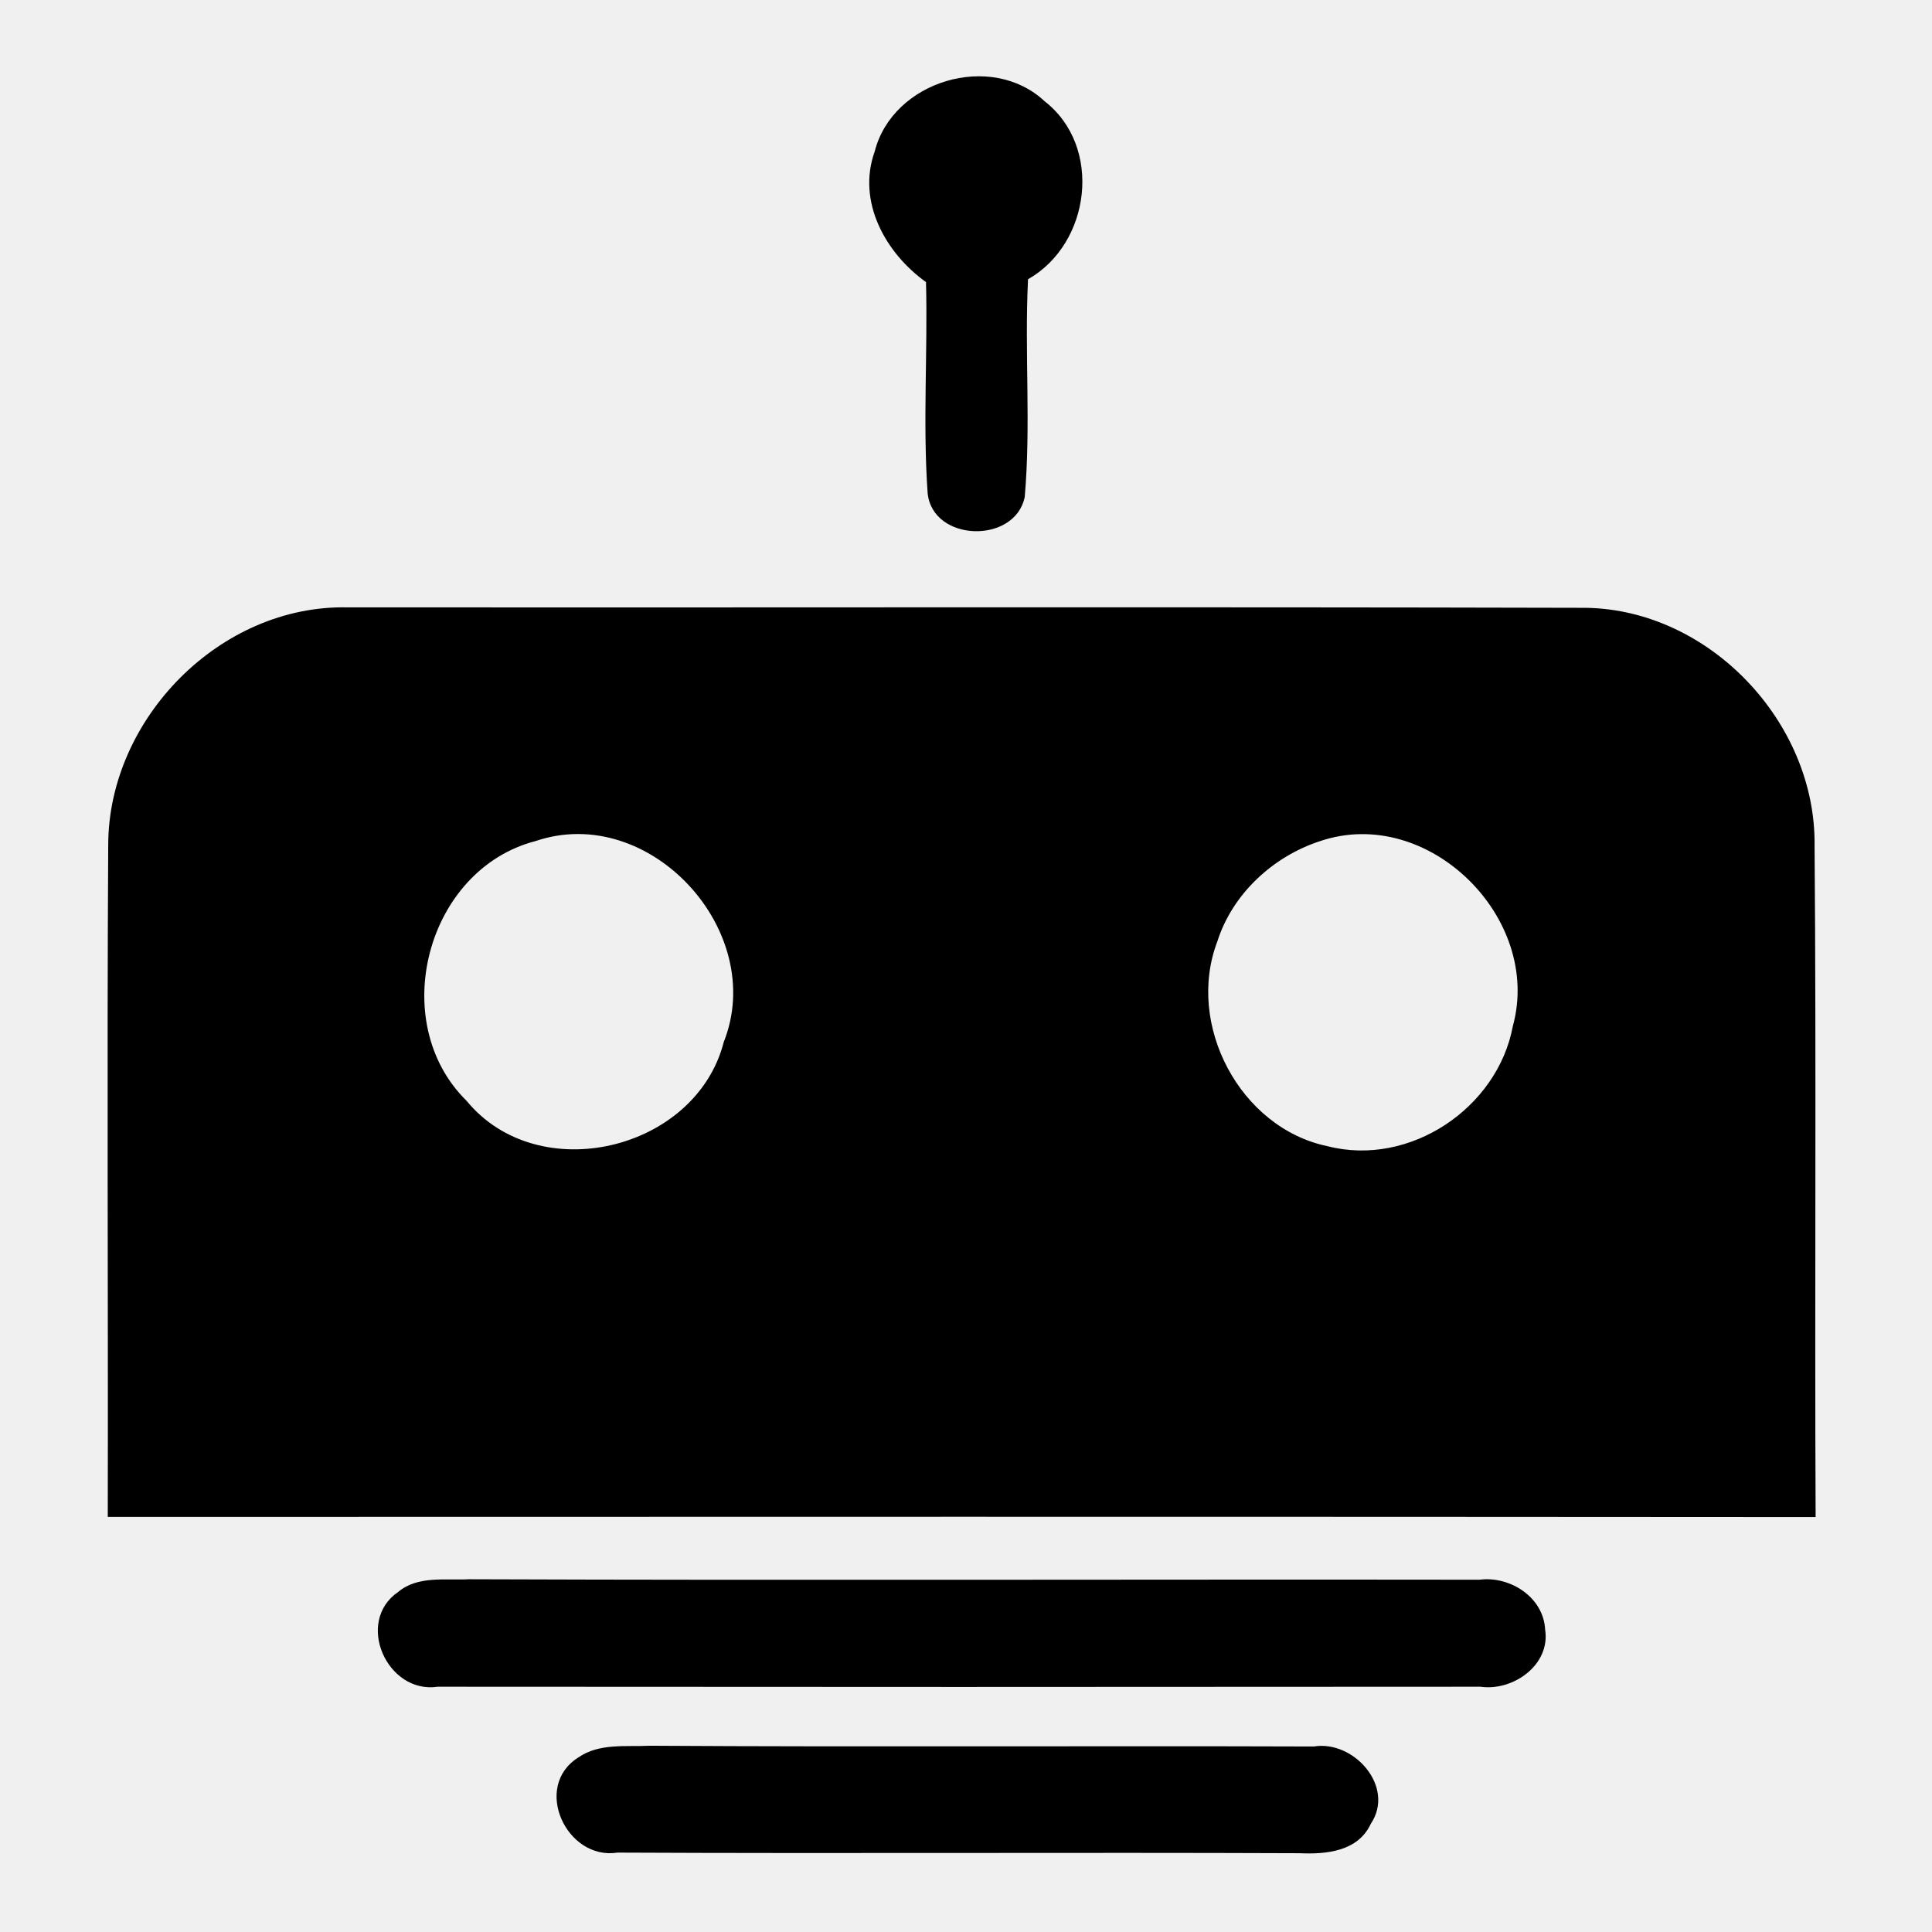
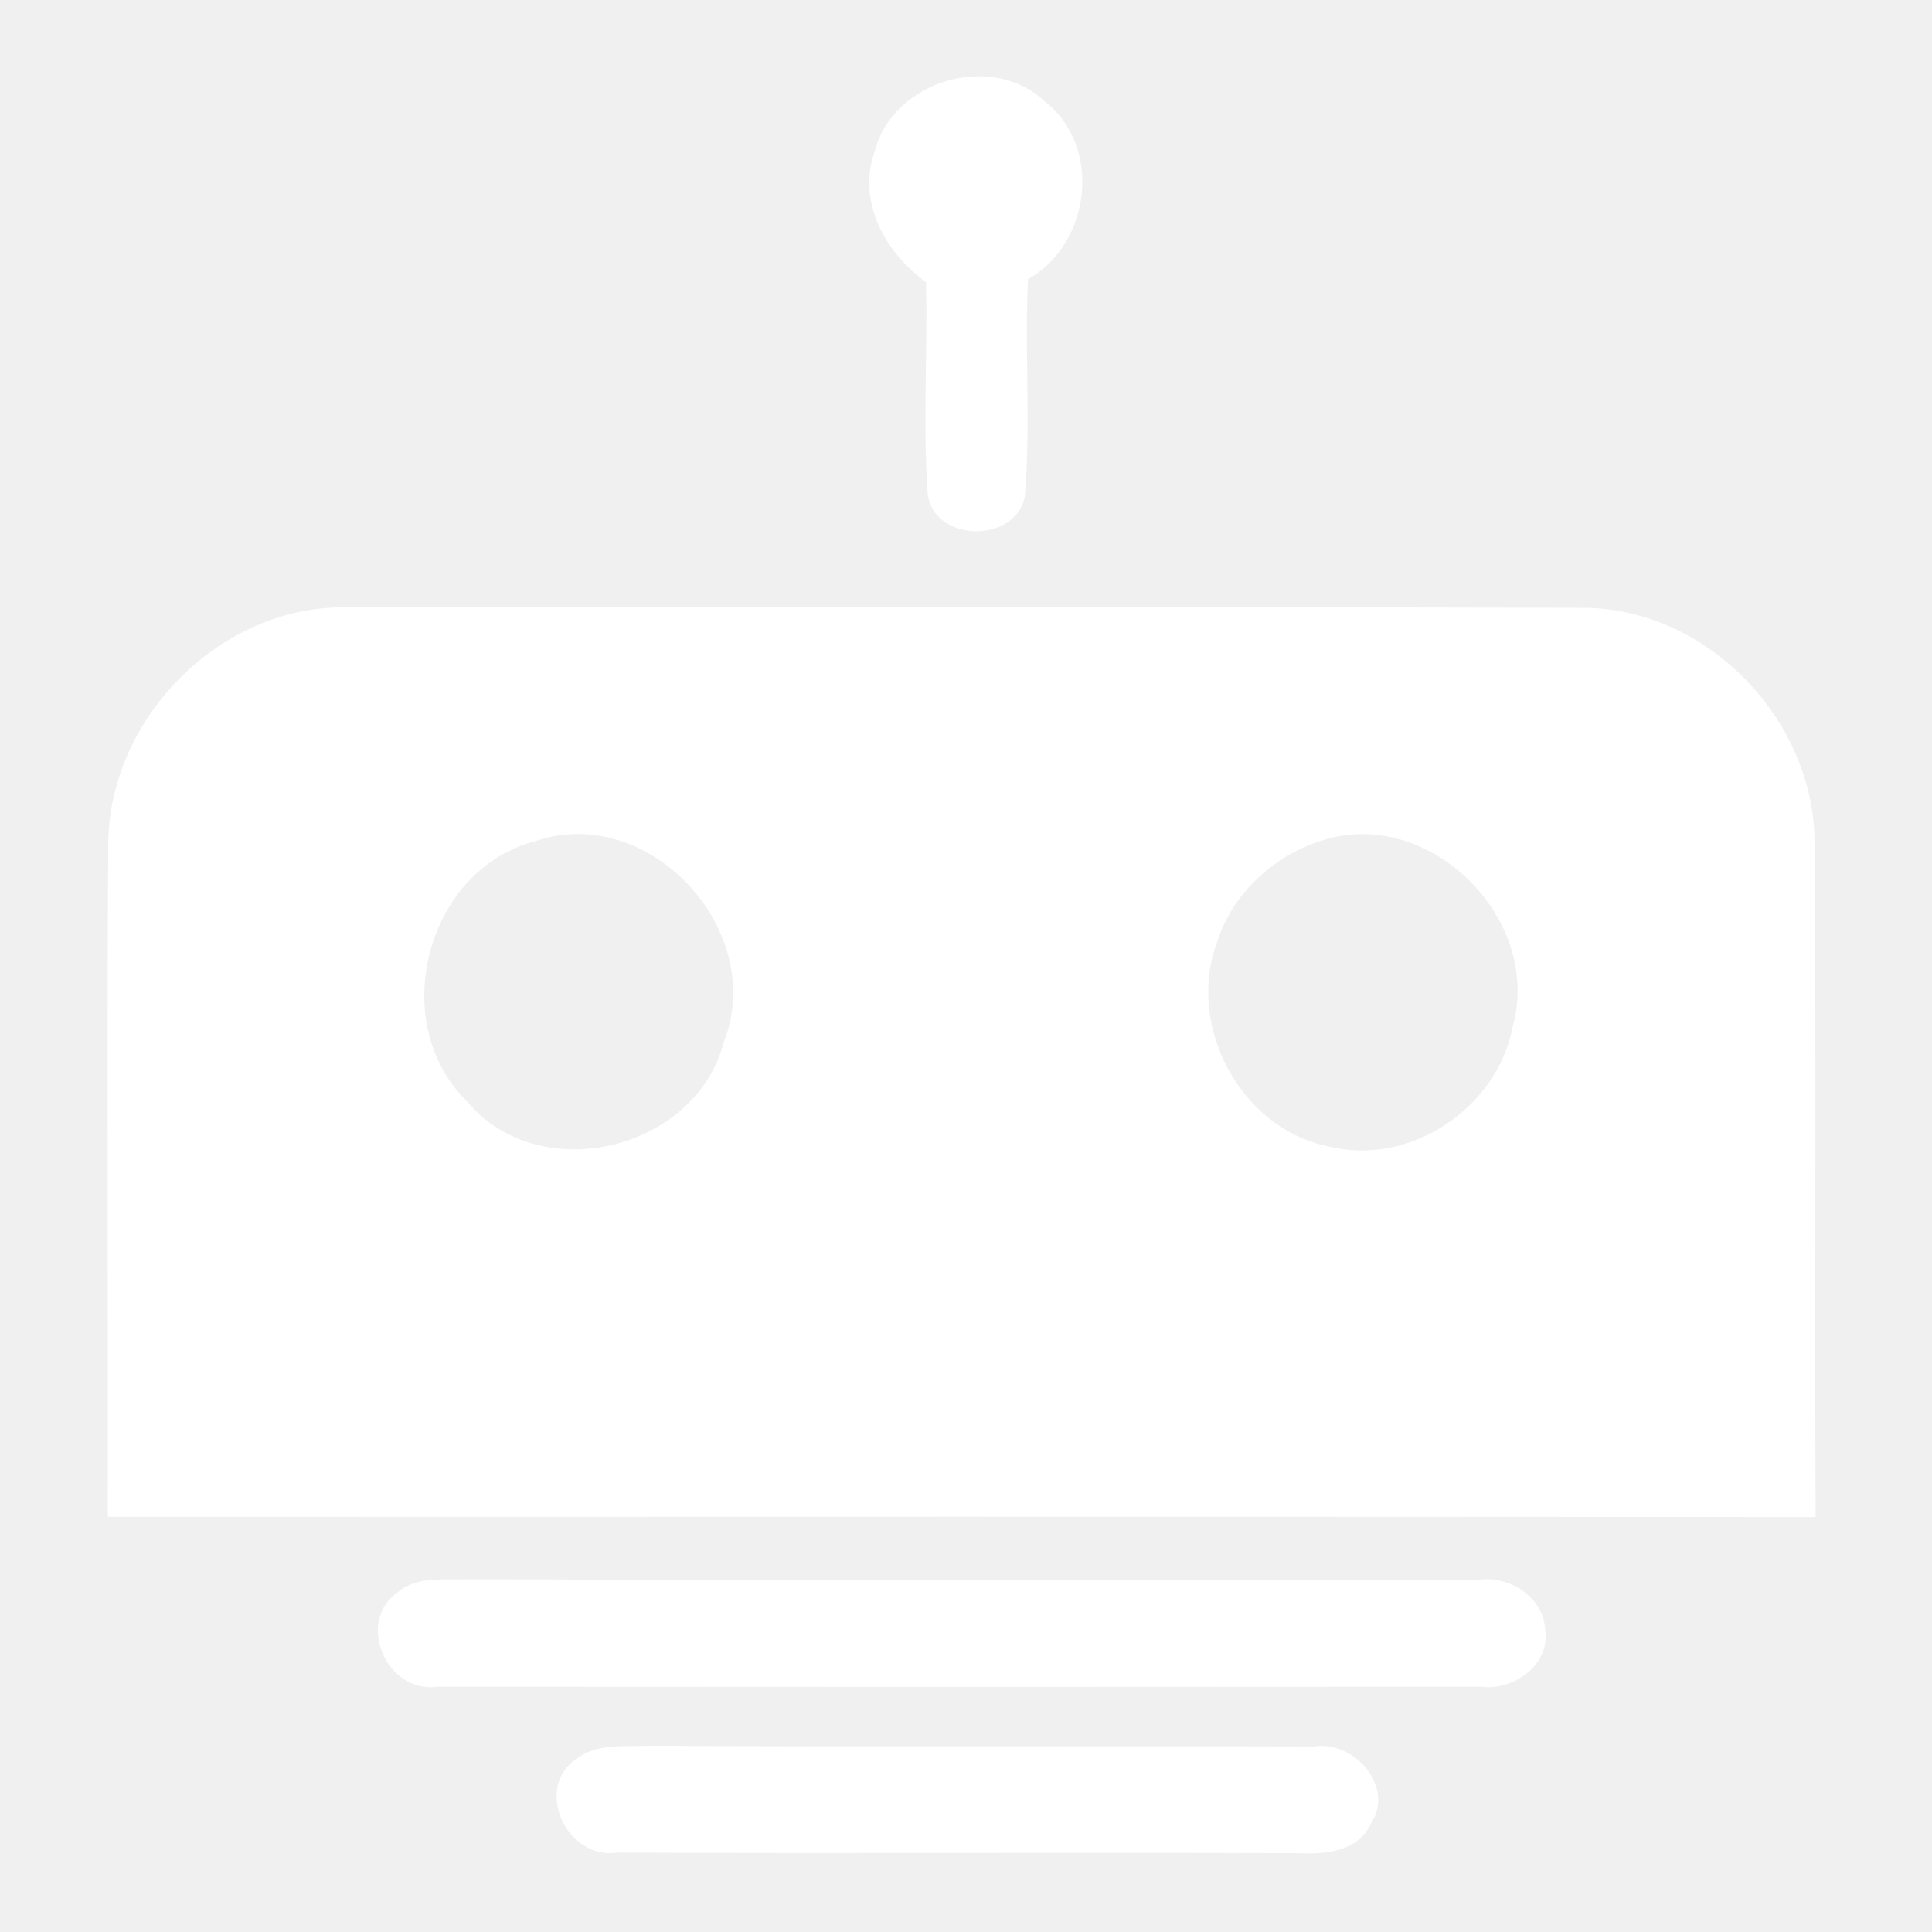
- <svg xmlns="http://www.w3.org/2000/svg" width="128pt" height="128pt" viewBox="0 0 128 128" version="1.1">
-   <g fill="currentColor">
+ <svg xmlns="http://www.w3.org/2000/svg" width="16pt" height="16pt" viewBox="0 0 128 128" version="1.1">
+   <g fill="#FFFFFF">
    <path d=" M 57.95 10.04 C 56.76 13.36 58.67 16.77 61.35 18.69 C 61.47 23.35 61.13 28.04 61.46 32.69 C 61.81 35.92 67.23 36.05 67.89 32.94 C 68.31 28.14 67.87 23.31 68.11 18.50 C 72.27 16.14 73.07 9.71 69.21 6.71 C 65.67 3.39 59.14 5.35 57.95 10.04 Z" />
    <path d=" M 7.17 55.98 C 7.18 47.62 14.59 40.06 23.02 40.24 C 50.38 40.26 77.75 40.20 105.11 40.27 C 113.29 40.42 120.32 47.88 120.22 56.02 C 120.34 70.85 120.22 85.68 120.29 100.51 C 82.57 100.48 44.86 100.49 7.14 100.50 C 7.17 85.66 7.08 70.82 7.17 55.98 M 35.49 55.72 C 28.24 57.60 25.60 67.71 30.91 72.93 C 35.67 78.73 46.10 76.24 47.95 69.04 C 50.87 61.70 43.05 53.16 35.49 55.72 M 87.48 55.72 C 84.35 56.73 81.65 59.22 80.65 62.38 C 78.55 67.89 82.16 74.74 87.96 75.94 C 93.39 77.33 99.22 73.42 100.23 67.98 C 102.20 60.82 94.62 53.32 87.48 55.72 Z" />
    <path d=" M 26.38 105.47 C 27.68 104.38 29.49 104.71 31.05 104.63 C 53.38 104.71 75.70 104.63 98.03 104.66 C 100.05 104.40 102.27 105.83 102.37 107.97 C 102.73 110.31 100.24 112.06 98.08 111.75 C 75.06 111.77 52.02 111.77 29.00 111.75 C 25.64 112.25 23.50 107.44 26.38 105.47 Z" />
    <path d=" M 38.31 116.44 C 39.70 115.47 41.47 115.74 43.05 115.66 C 57.71 115.75 72.38 115.66 87.04 115.71 C 89.70 115.27 92.46 118.39 90.82 120.83 C 89.97 122.67 87.86 122.86 86.09 122.78 C 71.03 122.72 55.97 122.81 40.91 122.74 C 37.53 123.27 35.25 118.37 38.31 116.44 Z" />
  </g>
</svg>
